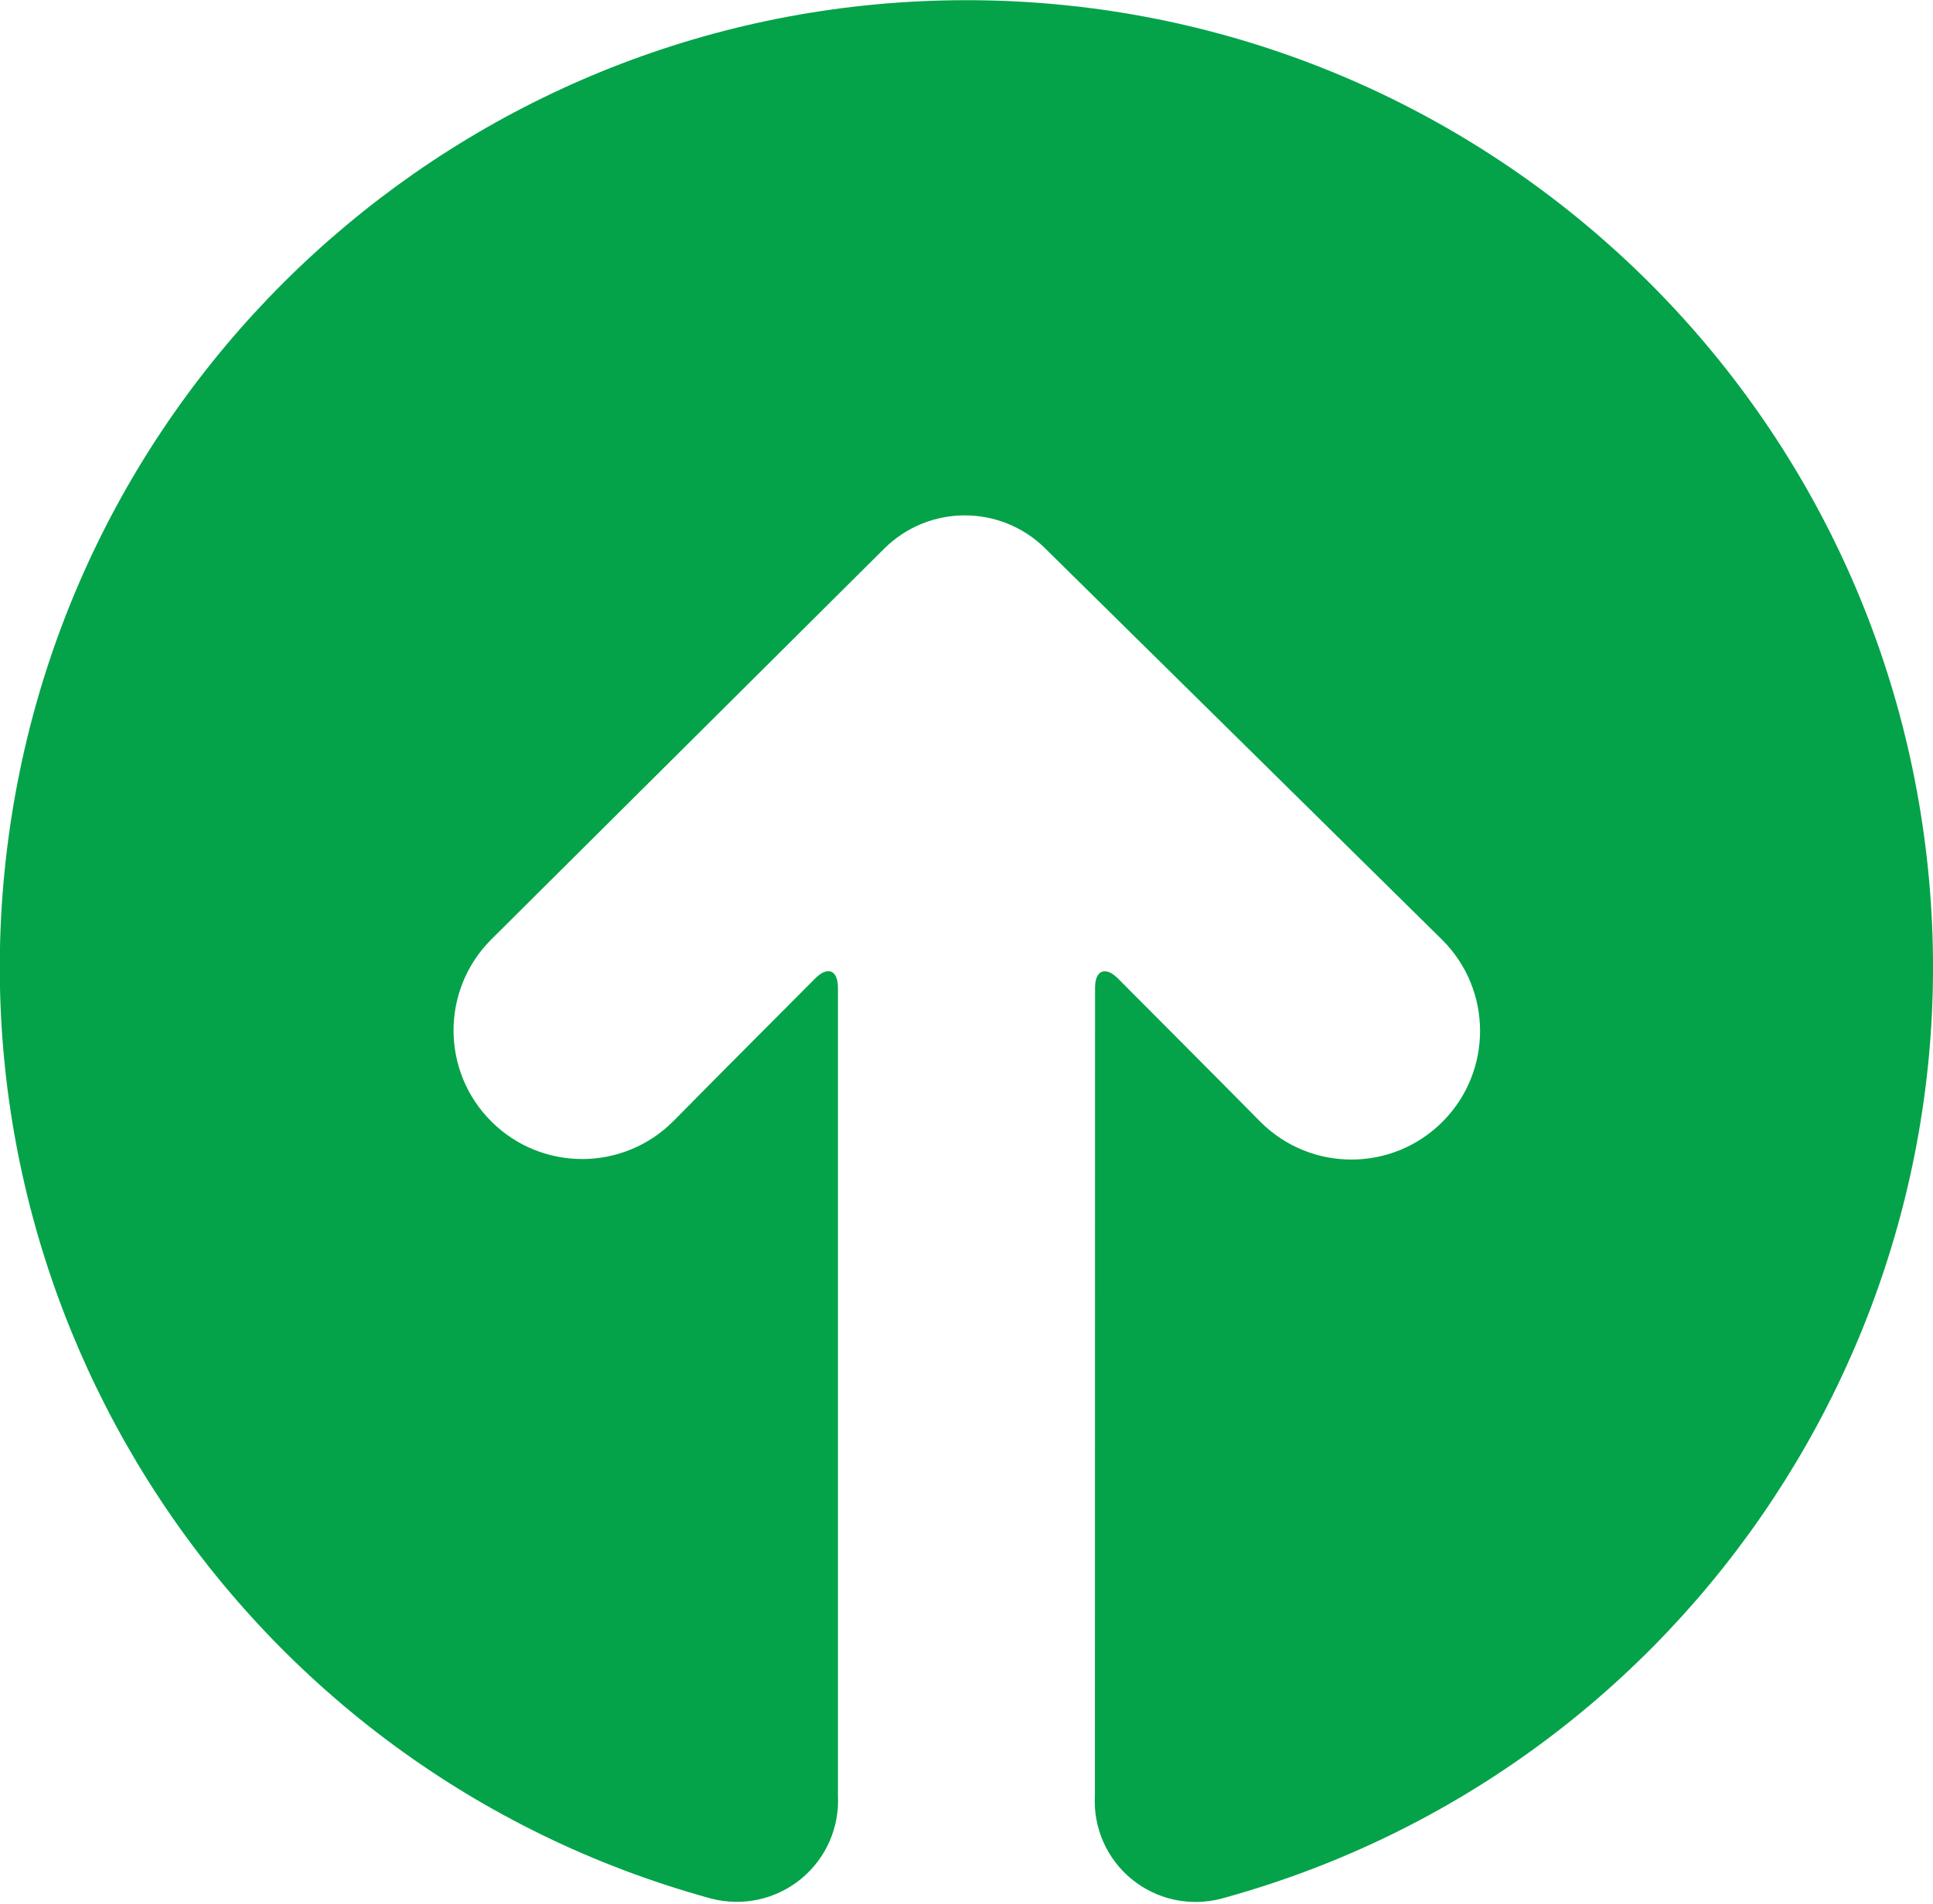
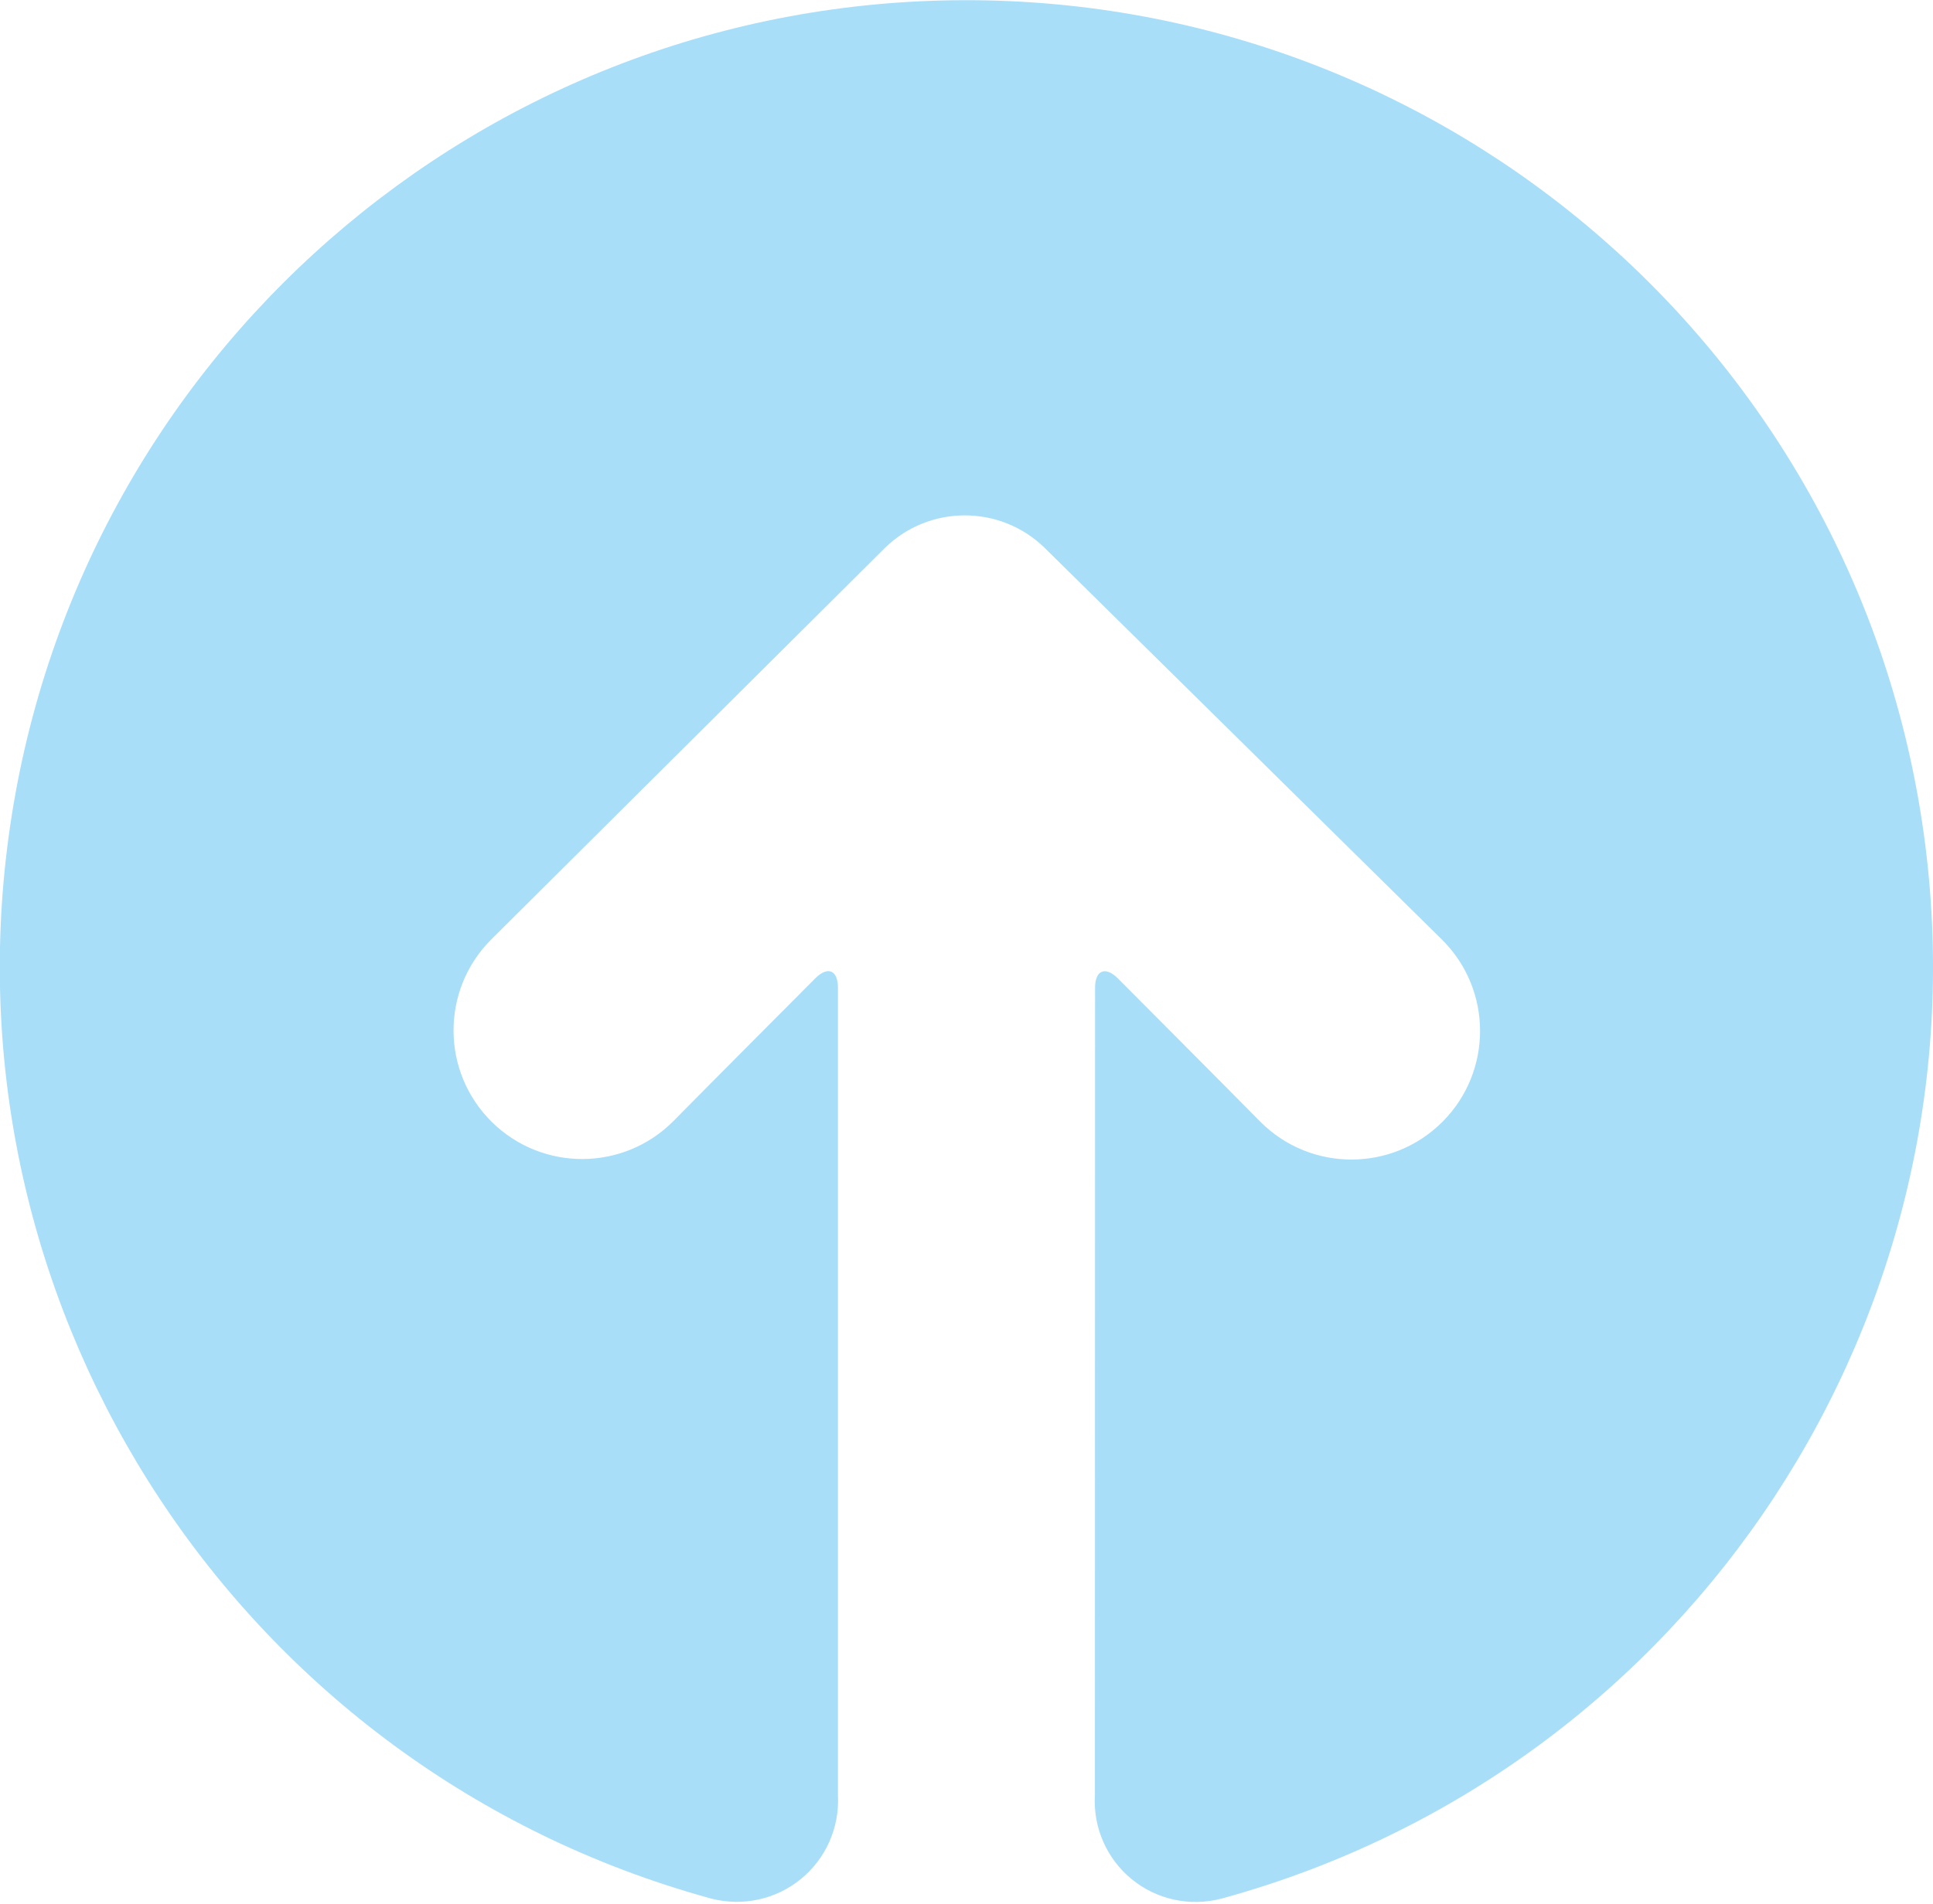
<svg xmlns="http://www.w3.org/2000/svg" width="23.569" height="23.212" viewBox="0 0 23.569 23.212">
  <g id="Group_10520" data-name="Group 10520" transform="translate(-20 -20.91)">
    <g id="Group_10520-2" data-name="Group 10520" transform="translate(20 20.91)">
-       <path id="Path_12284" data-name="Path 12284" d="M33.35,42.807a1.229,1.229,0,0,0,1.539,1.258s-.462.129.057-.015a11.785,11.785,0,1,0-6.3.007c.51.141.031.008.031.008a1.234,1.234,0,0,0,1.54-1.258V32.957c0-.217-.124-.269-.278-.114,0,0-1.27,1.274-1.726,1.737a1.568,1.568,0,1,1-2.229-2.207l4.8-4.775a1.394,1.394,0,0,1,1.954-.006l4.847,4.78a1.568,1.568,0,0,1-2.214,2.222c-.469-.476-1.74-1.751-1.74-1.751-.154-.154-.279-.1-.279.113Z" transform="translate(-20 -20.91)" fill="#04a349" fill-rule="evenodd" />
+       <path id="Path_12284" data-name="Path 12284" d="M33.35,42.807a1.229,1.229,0,0,0,1.539,1.258s-.462.129.057-.015a11.785,11.785,0,1,0-6.3.007c.51.141.031.008.031.008a1.234,1.234,0,0,0,1.54-1.258V32.957c0-.217-.124-.269-.278-.114,0,0-1.27,1.274-1.726,1.737a1.568,1.568,0,1,1-2.229-2.207l4.8-4.775a1.394,1.394,0,0,1,1.954-.006l4.847,4.78a1.568,1.568,0,0,1-2.214,2.222c-.469-.476-1.74-1.751-1.74-1.751-.154-.154-.279-.1-.279.113Z" transform="translate(-20 -20.91)" fill="#a9def9" fill-rule="evenodd" />
    </g>
  </g>
</svg>
